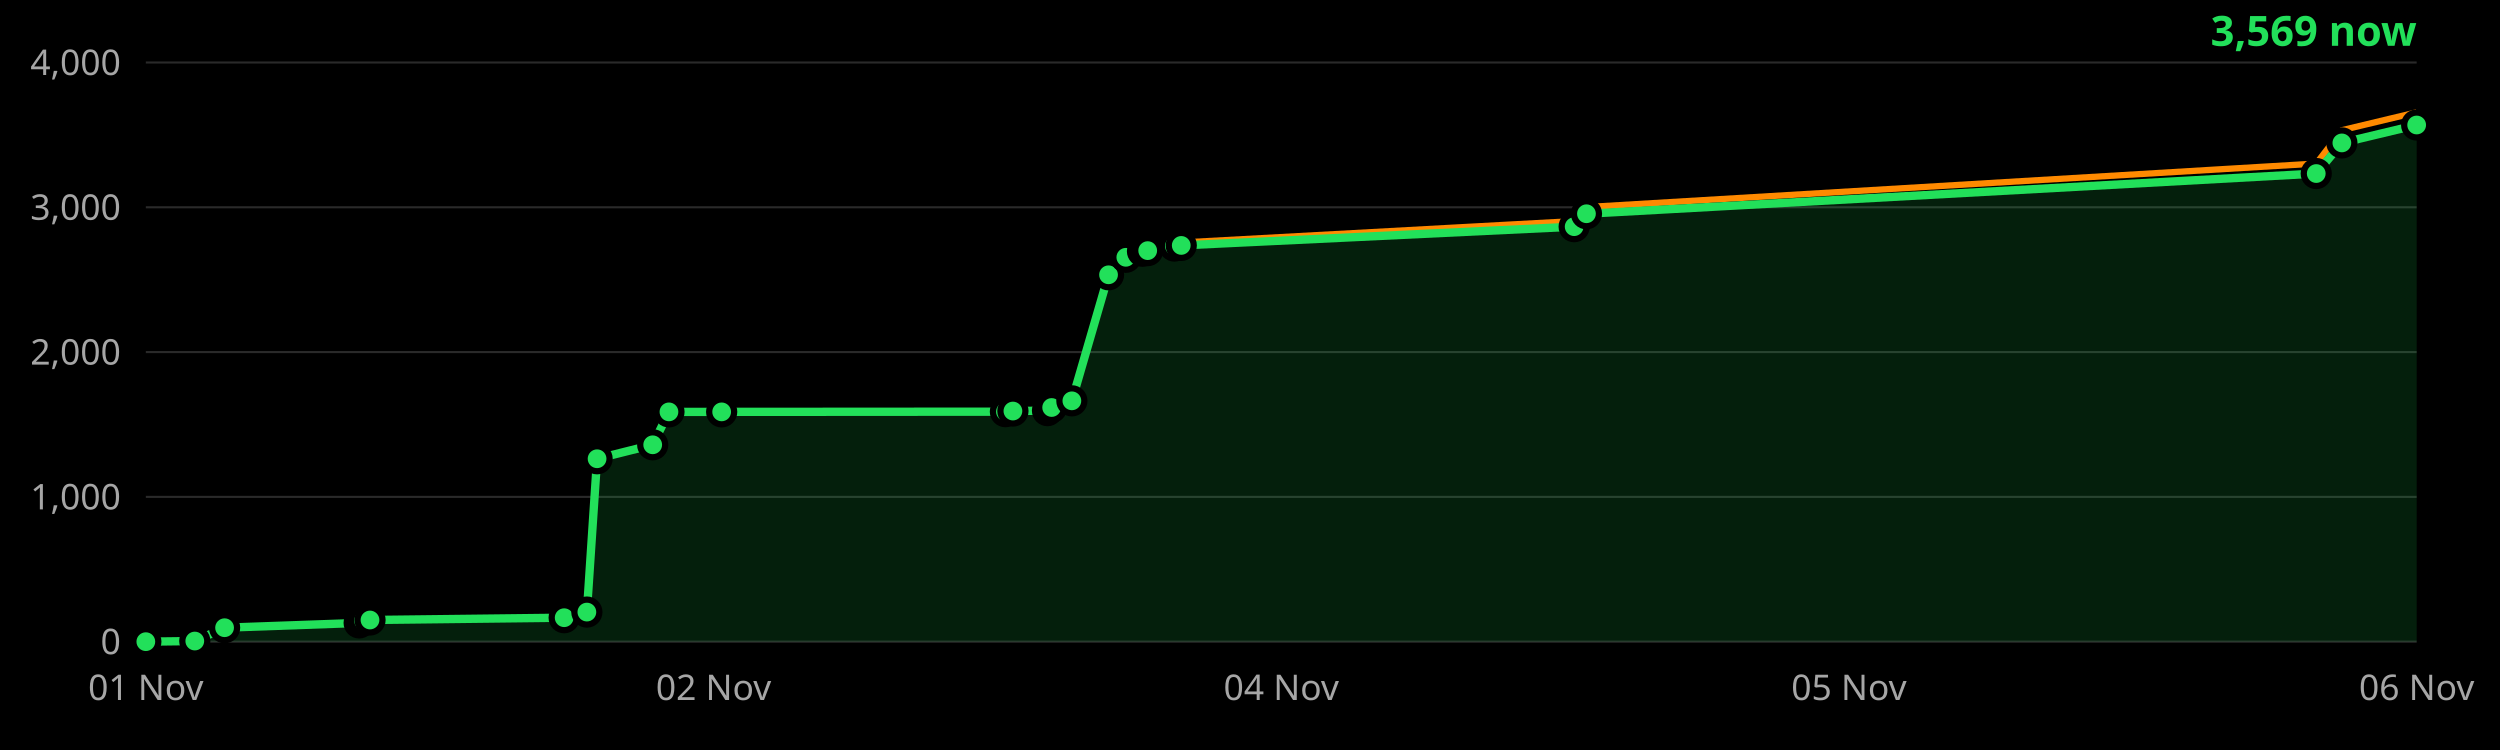
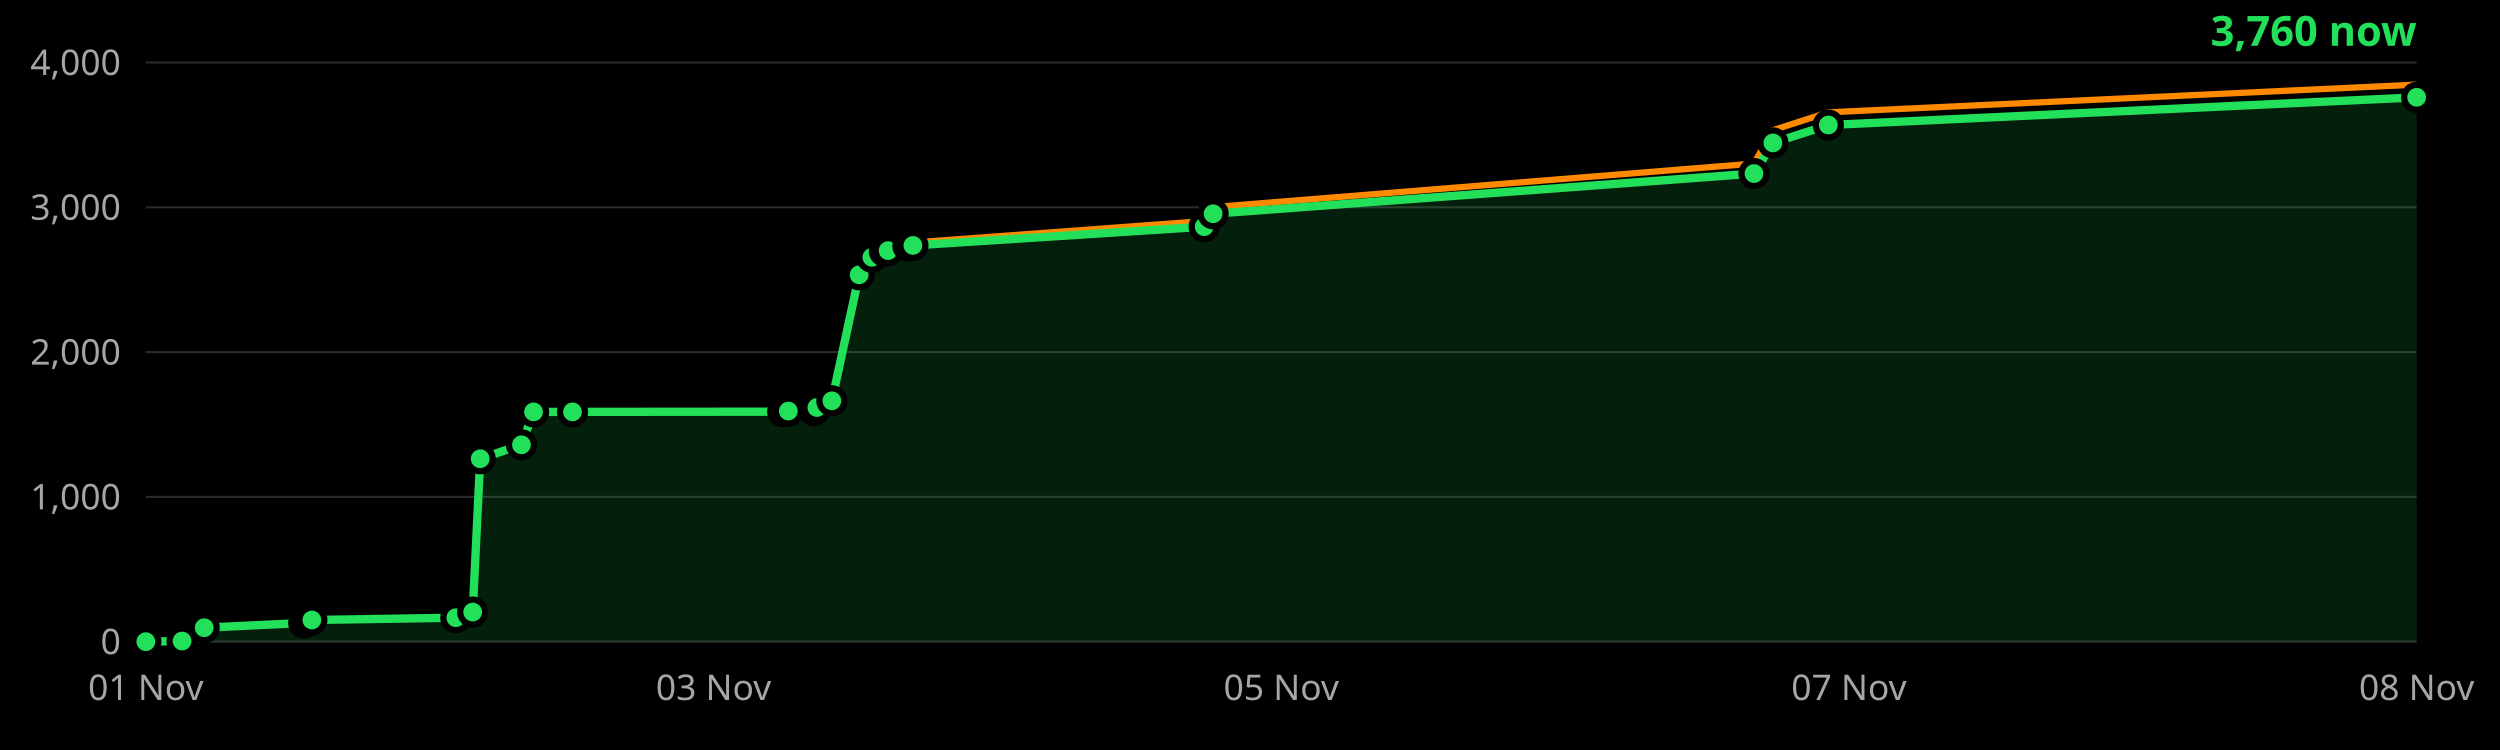
- <svg xmlns="http://www.w3.org/2000/svg" viewBox="0 0 1200 360" role="img" aria-label="Functions matched over time, now 3569">
+ <svg xmlns="http://www.w3.org/2000/svg" viewBox="0 0 1200 360" role="img" aria-label="Functions matched over time, now 3760">
  <style>text{font-family:Segoe UI,system-ui,sans-serif}.h-t,.h-g{opacity:0;pointer-events:none}.h-p:hover .h-t,.h-p:hover .h-g,.h-p:focus .h-t,.h-p:focus .h-g{opacity:1}.h-p:hover .h-d,.h-p:focus .h-d{r:8}.h-p{outline:none}</style>
  <rect width="1200" height="360" fill="#000" />
  <line x1="70" x2="1160" y1="308.0" y2="308.0" stroke="#2a2a2a" stroke-width="1" />
  <text x="58" y="314.0" fill="#a6a6a6" font-size="17" text-anchor="end">0</text>
  <line x1="70" x2="1160" y1="238.5" y2="238.5" stroke="#2a2a2a" stroke-width="1" />
  <text x="58" y="244.5" fill="#a6a6a6" font-size="17" text-anchor="end">1,000</text>
  <line x1="70" x2="1160" y1="169.0" y2="169.0" stroke="#2a2a2a" stroke-width="1" />
  <text x="58" y="175.0" fill="#a6a6a6" font-size="17" text-anchor="end">2,000</text>
  <line x1="70" x2="1160" y1="99.5" y2="99.5" stroke="#2a2a2a" stroke-width="1" />
  <text x="58" y="105.5" fill="#a6a6a6" font-size="17" text-anchor="end">3,000</text>
  <line x1="70" x2="1160" y1="30.0" y2="30.0" stroke="#2a2a2a" stroke-width="1" />
  <text x="58" y="36.0" fill="#a6a6a6" font-size="17" text-anchor="end">4,000</text>
  <text x="70.0" y="336" fill="#a6a6a6" font-size="17" text-anchor="middle">01 Nov</text>
-   <text x="342.5" y="336" fill="#a6a6a6" font-size="17" text-anchor="middle">02 Nov</text>
-   <text x="615.0" y="336" fill="#a6a6a6" font-size="17" text-anchor="middle">04 Nov</text>
-   <text x="887.5" y="336" fill="#a6a6a6" font-size="17" text-anchor="middle">05 Nov</text>
-   <text x="1160.0" y="336" fill="#a6a6a6" font-size="17" text-anchor="middle">06 Nov</text>
-   <polyline points="70.0,308.0 93.5,307.7 107.8,301.3 172.4,299.0 174.5,297.9 177.6,297.6 270.8,296.5 281.7,293.8 286.6,220.2 313.3,213.5 321.1,197.7 346.4,197.5 482.6,197.4 486.2,197.0 502.8,196.7 504.8,195.2 514.5,191.9 532.1,131.4 540.4,122.6 548.4,119.7 550.9,119.4 563.7,116.6 567.0,116.4 755.6,106.1 761.5,99.4 1111.8,78.5 1124.1,62.5 1160.0,53.9" fill="none" stroke="#ff8a00" stroke-width="3" stroke-linejoin="round" />
-   <polygon points="70.0,308.0 93.5,307.7 107.8,301.3 172.4,299.0 174.5,297.9 177.6,297.6 270.8,296.5 281.7,293.8 286.6,220.2 313.3,213.5 321.1,197.7 346.4,197.7 482.6,197.6 486.2,197.3 502.8,197.1 504.8,195.6 514.5,192.4 532.1,131.9 540.4,123.5 548.4,120.6 550.9,120.3 563.7,118.1 567.0,117.8 755.6,108.8 761.5,102.6 1111.8,83.3 1124.1,68.6 1160.0,60.0 1160.0,308.0 70.0,308.0" fill="#22e05a" fill-opacity=".14" />
-   <polyline points="70.0,308.0 93.5,307.7 107.8,301.3 172.4,299.0 174.5,297.9 177.6,297.6 270.8,296.5 281.7,293.8 286.6,220.2 313.3,213.5 321.1,197.7 346.4,197.7 482.6,197.6 486.2,197.3 502.8,197.1 504.8,195.6 514.5,192.4 532.1,131.9 540.4,123.5 548.4,120.6 550.9,120.3 563.7,118.1 567.0,117.8 755.6,108.8 761.5,102.6 1111.8,83.3 1124.1,68.6 1160.0,60.0" fill="none" stroke="#22e05a" stroke-width="4" stroke-linejoin="round" />
-   <g class="h-p" tabindex="0">
-     <rect x="70.0" y="30" width="11.7" height="278" fill="transparent" />
+   <text x="342.5" y="336" fill="#a6a6a6" font-size="17" text-anchor="middle">03 Nov</text>
+   <text x="615.0" y="336" fill="#a6a6a6" font-size="17" text-anchor="middle">05 Nov</text>
+   <text x="887.5" y="336" fill="#a6a6a6" font-size="17" text-anchor="middle">07 Nov</text>
+   <text x="1160.0" y="336" fill="#a6a6a6" font-size="17" text-anchor="middle">08 Nov</text>
+   <polyline points="70.0,308.0 87.4,307.7 98.0,301.3 145.8,299.0 147.4,297.9 149.7,297.6 218.8,296.5 226.9,293.8 230.5,220.2 250.3,213.5 256.1,197.7 274.8,197.5 375.7,197.4 378.4,197.0 390.7,196.7 392.1,195.2 399.3,191.9 412.4,131.4 418.5,122.6 424.5,119.7 426.3,119.4 435.8,116.6 438.2,116.4 578.0,106.1 582.3,99.4 841.9,78.5 851.0,62.5 877.6,53.9 1160.0,40.6" fill="none" stroke="#ff8a00" stroke-width="3" stroke-linejoin="round" />
+   <polygon points="70.0,308.0 87.4,307.7 98.0,301.3 145.8,299.0 147.4,297.9 149.7,297.6 218.8,296.5 226.9,293.8 230.5,220.2 250.3,213.5 256.1,197.7 274.8,197.7 375.7,197.6 378.4,197.3 390.7,197.1 392.1,195.6 399.3,192.4 412.4,131.9 418.5,123.5 424.5,120.6 426.3,120.3 435.8,118.1 438.2,117.8 578.0,108.8 582.3,102.6 841.9,83.3 851.0,68.6 877.6,60.0 1160.0,46.7 1160.0,308.0 70.0,308.0" fill="#22e05a" fill-opacity=".14" />
+   <polyline points="70.0,308.0 87.4,307.7 98.0,301.3 145.8,299.0 147.4,297.9 149.7,297.6 218.8,296.5 226.9,293.8 230.5,220.2 250.3,213.5 256.1,197.7 274.8,197.7 375.7,197.6 378.4,197.3 390.7,197.1 392.1,195.6 399.3,192.4 412.4,131.9 418.5,123.5 424.5,120.6 426.3,120.3 435.8,118.1 438.2,117.8 578.0,108.8 582.3,102.6 841.9,83.3 851.0,68.6 877.6,60.0 1160.0,46.7" fill="none" stroke="#22e05a" stroke-width="4" stroke-linejoin="round" />
+   <g class="h-p" tabindex="0">
+     <rect x="70.0" y="30" width="8.7" height="278" fill="transparent" />
    <line class="h-g" x1="70.0" x2="70.0" y1="30" y2="308" stroke="#fff" stroke-opacity=".35" stroke-width="2" />
    <circle class="h-d" cx="70.0" cy="308.0" r="6" fill="#22e05a" stroke="#000" stroke-width="3" />
    <g class="h-t">
      <rect x="92.0" y="222.0" width="250" height="92" fill="#ff1f00" />
      <rect x="86.0" y="216.0" width="250" height="92" fill="#fff" />
      <text x="100.0" y="242.0" fill="#000" font-size="16" font-weight="700">01 Nov 2026, 12:20</text>
      <text x="100.0" y="268.0" fill="#000" font-size="20" font-weight="900">0 matched</text>
      <text x="100.0" y="292.0" fill="#333" font-size="16">0.00% of code</text>
    </g>
  </g>
  <g class="h-p" tabindex="0">
-     <rect x="81.7" y="30" width="18.9" height="278" fill="transparent" />
-     <line class="h-g" x1="93.5" x2="93.5" y1="30" y2="308" stroke="#fff" stroke-opacity=".35" stroke-width="2" />
-     <circle class="h-d" cx="93.5" cy="307.7" r="6" fill="#22e05a" stroke="#000" stroke-width="3" />
-     <g class="h-t">
-       <rect x="115.5" y="222.0" width="250" height="92" fill="#ff1f00" />
-       <rect x="109.5" y="216.0" width="250" height="92" fill="#fff" />
-       <text x="123.5" y="242.0" fill="#000" font-size="16" font-weight="700">01 Nov 2026, 15:10</text>
-       <text x="123.5" y="268.0" fill="#000" font-size="20" font-weight="900">4 matched</text>
-       <text x="123.5" y="292.0" fill="#333" font-size="16">0.01% of code</text>
-     </g>
-   </g>
-   <g class="h-p" tabindex="0">
-     <rect x="100.7" y="30" width="39.4" height="278" fill="transparent" />
-     <line class="h-g" x1="107.8" x2="107.8" y1="30" y2="308" stroke="#fff" stroke-opacity=".35" stroke-width="2" />
-     <circle class="h-d" cx="107.8" cy="301.3" r="6" fill="#22e05a" stroke="#000" stroke-width="3" />
-     <g class="h-t">
-       <rect x="129.8" y="222.0" width="250" height="92" fill="#ff1f00" />
-       <rect x="123.8" y="216.0" width="250" height="92" fill="#fff" />
-       <text x="137.8" y="242.0" fill="#000" font-size="16" font-weight="700">01 Nov 2026, 16:53</text>
-       <text x="137.8" y="268.0" fill="#000" font-size="20" font-weight="900">96 matched</text>
-       <text x="137.8" y="292.0" fill="#333" font-size="16">0.07% of code</text>
-     </g>
-   </g>
-   <g class="h-p" tabindex="0">
-     <rect x="140.1" y="30" width="33.3" height="278" fill="transparent" />
-     <line class="h-g" x1="172.4" x2="172.4" y1="30" y2="308" stroke="#fff" stroke-opacity=".35" stroke-width="2" />
-     <circle class="h-d" cx="172.4" cy="299.0" r="6" fill="#22e05a" stroke="#000" stroke-width="3" />
-     <g class="h-t">
-       <rect x="194.4" y="222.0" width="250" height="92" fill="#ff1f00" />
-       <rect x="188.4" y="216.0" width="250" height="92" fill="#fff" />
-       <text x="202.4" y="242.0" fill="#000" font-size="16" font-weight="700">01 Nov 2026, 23:39</text>
-       <text x="202.4" y="268.0" fill="#000" font-size="20" font-weight="900">130 matched</text>
-       <text x="202.4" y="292.0" fill="#333" font-size="16">0.08% of code</text>
-     </g>
-   </g>
-   <g class="h-p" tabindex="0">
-     <rect x="173.4" y="30" width="2.6" height="278" fill="transparent" />
-     <line class="h-g" x1="174.5" x2="174.5" y1="30" y2="308" stroke="#fff" stroke-opacity=".35" stroke-width="2" />
-     <circle class="h-d" cx="174.5" cy="297.9" r="6" fill="#22e05a" stroke="#000" stroke-width="3" />
-     <g class="h-t">
-       <rect x="196.5" y="222.0" width="250" height="92" fill="#ff1f00" />
-       <rect x="190.5" y="216.0" width="250" height="92" fill="#fff" />
-       <text x="204.5" y="242.0" fill="#000" font-size="16" font-weight="700">01 Nov 2026, 23:54</text>
-       <text x="204.5" y="268.0" fill="#000" font-size="20" font-weight="900">146 matched</text>
-       <text x="204.5" y="292.0" fill="#333" font-size="16">0.14% of code</text>
-     </g>
-   </g>
-   <g class="h-p" tabindex="0">
-     <rect x="176.1" y="30" width="48.1" height="278" fill="transparent" />
-     <line class="h-g" x1="177.6" x2="177.6" y1="30" y2="308" stroke="#fff" stroke-opacity=".35" stroke-width="2" />
-     <circle class="h-d" cx="177.6" cy="297.6" r="6" fill="#22e05a" stroke="#000" stroke-width="3" />
-     <g class="h-t">
-       <rect x="199.6" y="222.0" width="250" height="92" fill="#ff1f00" />
-       <rect x="193.6" y="216.0" width="250" height="92" fill="#fff" />
-       <text x="207.6" y="242.0" fill="#000" font-size="16" font-weight="700">02 Nov 2026, 00:16</text>
-       <text x="207.6" y="268.0" fill="#000" font-size="20" font-weight="900">149 matched</text>
-       <text x="207.6" y="292.0" fill="#333" font-size="16">0.21% of code</text>
-     </g>
-   </g>
-   <g class="h-p" tabindex="0">
-     <rect x="224.2" y="30" width="52.1" height="278" fill="transparent" />
-     <line class="h-g" x1="270.8" x2="270.8" y1="30" y2="308" stroke="#fff" stroke-opacity=".35" stroke-width="2" />
-     <circle class="h-d" cx="270.8" cy="296.5" r="6" fill="#22e05a" stroke="#000" stroke-width="3" />
-     <g class="h-t">
-       <rect x="292.8" y="222.0" width="250" height="92" fill="#ff1f00" />
-       <rect x="286.8" y="216.0" width="250" height="92" fill="#fff" />
-       <text x="300.8" y="242.0" fill="#000" font-size="16" font-weight="700">02 Nov 2026, 11:29</text>
-       <text x="300.8" y="268.0" fill="#000" font-size="20" font-weight="900">165 matched</text>
-       <text x="300.8" y="292.0" fill="#333" font-size="16">0.28% of code</text>
-     </g>
-   </g>
-   <g class="h-p" tabindex="0">
-     <rect x="276.3" y="30" width="7.9" height="278" fill="transparent" />
-     <line class="h-g" x1="281.7" x2="281.7" y1="30" y2="308" stroke="#fff" stroke-opacity=".35" stroke-width="2" />
-     <circle class="h-d" cx="281.7" cy="293.8" r="6" fill="#22e05a" stroke="#000" stroke-width="3" />
-     <g class="h-t">
-       <rect x="303.7" y="222.0" width="250" height="92" fill="#ff1f00" />
-       <rect x="297.7" y="216.0" width="250" height="92" fill="#fff" />
-       <text x="311.7" y="242.0" fill="#000" font-size="16" font-weight="700">02 Nov 2026, 12:48</text>
-       <text x="311.7" y="268.0" fill="#000" font-size="20" font-weight="900">205 matched</text>
-       <text x="311.7" y="292.0" fill="#333" font-size="16">0.47% of code</text>
-     </g>
-   </g>
-   <g class="h-p" tabindex="0">
-     <rect x="284.2" y="30" width="15.8" height="278" fill="transparent" />
-     <line class="h-g" x1="286.6" x2="286.6" y1="30" y2="308" stroke="#fff" stroke-opacity=".35" stroke-width="2" />
-     <circle class="h-d" cx="286.6" cy="220.2" r="6" fill="#22e05a" stroke="#000" stroke-width="3" />
-     <g class="h-t">
-       <rect x="308.6" y="180.2" width="250" height="92" fill="#ff1f00" />
-       <rect x="302.6" y="174.2" width="250" height="92" fill="#fff" />
-       <text x="316.6" y="200.2" fill="#000" font-size="16" font-weight="700">02 Nov 2026, 13:23</text>
-       <text x="316.6" y="226.2" fill="#000" font-size="20" font-weight="900">1,263 matched</text>
-       <text x="316.6" y="250.2" fill="#333" font-size="16">17.13% of code</text>
-     </g>
-   </g>
-   <g class="h-p" tabindex="0">
-     <rect x="300.0" y="30" width="17.3" height="278" fill="transparent" />
-     <line class="h-g" x1="313.3" x2="313.3" y1="30" y2="308" stroke="#fff" stroke-opacity=".35" stroke-width="2" />
-     <circle class="h-d" cx="313.3" cy="213.5" r="6" fill="#22e05a" stroke="#000" stroke-width="3" />
-     <g class="h-t">
-       <rect x="335.3" y="173.5" width="250" height="92" fill="#ff1f00" />
-       <rect x="329.3" y="167.5" width="250" height="92" fill="#fff" />
-       <text x="343.3" y="193.5" fill="#000" font-size="16" font-weight="700">02 Nov 2026, 16:36</text>
-       <text x="343.3" y="219.5" fill="#000" font-size="20" font-weight="900">1,360 matched</text>
-       <text x="343.3" y="243.5" fill="#333" font-size="16">19.02% of code</text>
-     </g>
-   </g>
-   <g class="h-p" tabindex="0">
-     <rect x="317.2" y="30" width="16.5" height="278" fill="transparent" />
-     <line class="h-g" x1="321.1" x2="321.1" y1="30" y2="308" stroke="#fff" stroke-opacity=".35" stroke-width="2" />
-     <circle class="h-d" cx="321.1" cy="197.7" r="6" fill="#22e05a" stroke="#000" stroke-width="3" />
-     <g class="h-t">
-       <rect x="343.1" y="157.7" width="250" height="92" fill="#ff1f00" />
-       <rect x="337.1" y="151.7" width="250" height="92" fill="#fff" />
-       <text x="351.1" y="177.7" fill="#000" font-size="16" font-weight="700">02 Nov 2026, 17:32</text>
-       <text x="351.1" y="203.7" fill="#000" font-size="20" font-weight="900">1,587 matched</text>
-       <text x="351.1" y="227.7" fill="#333" font-size="16">22.58% of code</text>
-     </g>
-   </g>
-   <g class="h-p" tabindex="0">
-     <rect x="333.8" y="30" width="80.8" height="278" fill="transparent" />
-     <line class="h-g" x1="346.4" x2="346.4" y1="30" y2="308" stroke="#fff" stroke-opacity=".35" stroke-width="2" />
-     <circle class="h-d" cx="346.4" cy="197.7" r="6" fill="#22e05a" stroke="#000" stroke-width="3" />
-     <g class="h-t">
-       <rect x="368.4" y="157.7" width="250" height="92" fill="#ff1f00" />
-       <rect x="362.4" y="151.7" width="250" height="92" fill="#fff" />
-       <text x="376.4" y="177.7" fill="#000" font-size="16" font-weight="700">02 Nov 2026, 20:34</text>
-       <text x="376.4" y="203.7" fill="#000" font-size="20" font-weight="900">1,587 matched</text>
-       <text x="376.4" y="227.7" fill="#333" font-size="16">22.58% of code, 3 non matching</text>
-     </g>
-   </g>
-   <g class="h-p" tabindex="0">
-     <rect x="414.5" y="30" width="69.9" height="278" fill="transparent" />
-     <line class="h-g" x1="482.6" x2="482.6" y1="30" y2="308" stroke="#fff" stroke-opacity=".35" stroke-width="2" />
-     <circle class="h-d" cx="482.6" cy="197.6" r="6" fill="#22e05a" stroke="#000" stroke-width="3" />
-     <g class="h-t">
-       <rect x="504.6" y="157.6" width="250" height="92" fill="#ff1f00" />
-       <rect x="498.6" y="151.6" width="250" height="92" fill="#fff" />
-       <text x="512.6" y="177.6" fill="#000" font-size="16" font-weight="700">03 Nov 2026, 12:56</text>
-       <text x="512.6" y="203.6" fill="#000" font-size="20" font-weight="900">1,589 matched</text>
-       <text x="512.6" y="227.6" fill="#333" font-size="16">22.58% of code, 3 non matching</text>
-     </g>
-   </g>
-   <g class="h-p" tabindex="0">
-     <rect x="484.4" y="30" width="10.1" height="278" fill="transparent" />
-     <line class="h-g" x1="486.2" x2="486.2" y1="30" y2="308" stroke="#fff" stroke-opacity=".35" stroke-width="2" />
-     <circle class="h-d" cx="486.2" cy="197.3" r="6" fill="#22e05a" stroke="#000" stroke-width="3" />
-     <g class="h-t">
-       <rect x="508.2" y="157.3" width="250" height="92" fill="#ff1f00" />
-       <rect x="502.2" y="151.3" width="250" height="92" fill="#fff" />
-       <text x="516.2" y="177.3" fill="#000" font-size="16" font-weight="700">03 Nov 2026, 13:23</text>
-       <text x="516.2" y="203.3" fill="#000" font-size="20" font-weight="900">1,593 matched</text>
-       <text x="516.2" y="227.3" fill="#333" font-size="16">22.61% of code, 4 non matching</text>
-     </g>
-   </g>
-   <g class="h-p" tabindex="0">
-     <rect x="494.5" y="30" width="9.3" height="278" fill="transparent" />
-     <line class="h-g" x1="502.8" x2="502.8" y1="30" y2="308" stroke="#fff" stroke-opacity=".35" stroke-width="2" />
-     <circle class="h-d" cx="502.8" cy="197.1" r="6" fill="#22e05a" stroke="#000" stroke-width="3" />
-     <g class="h-t">
-       <rect x="524.8" y="157.1" width="250" height="92" fill="#ff1f00" />
-       <rect x="518.8" y="151.1" width="250" height="92" fill="#fff" />
-       <text x="532.8" y="177.1" fill="#000" font-size="16" font-weight="700">03 Nov 2026, 15:22</text>
-       <text x="532.8" y="203.1" fill="#000" font-size="20" font-weight="900">1,596 matched</text>
-       <text x="532.8" y="227.1" fill="#333" font-size="16">22.67% of code, 6 non matching</text>
-     </g>
-   </g>
-   <g class="h-p" tabindex="0">
-     <rect x="503.8" y="30" width="5.8" height="278" fill="transparent" />
-     <line class="h-g" x1="504.8" x2="504.8" y1="30" y2="308" stroke="#fff" stroke-opacity=".35" stroke-width="2" />
-     <circle class="h-d" cx="504.8" cy="195.6" r="6" fill="#22e05a" stroke="#000" stroke-width="3" />
-     <g class="h-t">
-       <rect x="526.8" y="155.6" width="250" height="92" fill="#ff1f00" />
-       <rect x="520.8" y="149.6" width="250" height="92" fill="#fff" />
-       <text x="534.8" y="175.6" fill="#000" font-size="16" font-weight="700">03 Nov 2026, 15:36</text>
-       <text x="534.8" y="201.6" fill="#000" font-size="20" font-weight="900">1,617 matched</text>
-       <text x="534.8" y="225.6" fill="#333" font-size="16">22.74% of code, 6 non matching</text>
-     </g>
-   </g>
-   <g class="h-p" tabindex="0">
-     <rect x="509.6" y="30" width="13.7" height="278" fill="transparent" />
-     <line class="h-g" x1="514.5" x2="514.5" y1="30" y2="308" stroke="#fff" stroke-opacity=".35" stroke-width="2" />
-     <circle class="h-d" cx="514.5" cy="192.4" r="6" fill="#22e05a" stroke="#000" stroke-width="3" />
-     <g class="h-t">
-       <rect x="536.5" y="152.4" width="250" height="92" fill="#ff1f00" />
-       <rect x="530.5" y="146.4" width="250" height="92" fill="#fff" />
-       <text x="544.5" y="172.4" fill="#000" font-size="16" font-weight="700">03 Nov 2026, 16:46</text>
-       <text x="544.5" y="198.4" fill="#000" font-size="20" font-weight="900">1,663 matched</text>
-       <text x="544.5" y="222.4" fill="#333" font-size="16">22.85% of code, 7 non matching</text>
-     </g>
-   </g>
-   <g class="h-p" tabindex="0">
-     <rect x="523.3" y="30" width="13.0" height="278" fill="transparent" />
-     <line class="h-g" x1="532.1" x2="532.1" y1="30" y2="308" stroke="#fff" stroke-opacity=".35" stroke-width="2" />
-     <circle class="h-d" cx="532.1" cy="131.9" r="6" fill="#22e05a" stroke="#000" stroke-width="3" />
-     <g class="h-t">
-       <rect x="554.1" y="91.9" width="250" height="92" fill="#ff1f00" />
-       <rect x="548.1" y="85.9" width="250" height="92" fill="#fff" />
-       <text x="562.1" y="111.9" fill="#000" font-size="16" font-weight="700">03 Nov 2026, 18:53</text>
-       <text x="562.1" y="137.9" fill="#000" font-size="20" font-weight="900">2,534 matched</text>
-       <text x="562.1" y="161.9" fill="#333" font-size="16">24.87% of code, 7 non matching</text>
-     </g>
-   </g>
-   <g class="h-p" tabindex="0">
-     <rect x="536.2" y="30" width="8.2" height="278" fill="transparent" />
-     <line class="h-g" x1="540.4" x2="540.4" y1="30" y2="308" stroke="#fff" stroke-opacity=".35" stroke-width="2" />
-     <circle class="h-d" cx="540.4" cy="123.5" r="6" fill="#22e05a" stroke="#000" stroke-width="3" />
-     <g class="h-t">
-       <rect x="562.4" y="83.5" width="250" height="92" fill="#ff1f00" />
-       <rect x="556.4" y="77.5" width="250" height="92" fill="#fff" />
-       <text x="570.4" y="103.5" fill="#000" font-size="16" font-weight="700">03 Nov 2026, 19:53</text>
-       <text x="570.4" y="129.5" fill="#000" font-size="20" font-weight="900">2,654 matched</text>
-       <text x="570.4" y="153.5" fill="#333" font-size="16">25.24% of code, 14 non matching</text>
-     </g>
-   </g>
-   <g class="h-p" tabindex="0">
-     <rect x="544.4" y="30" width="5.3" height="278" fill="transparent" />
-     <line class="h-g" x1="548.4" x2="548.4" y1="30" y2="308" stroke="#fff" stroke-opacity=".35" stroke-width="2" />
-     <circle class="h-d" cx="548.4" cy="120.6" r="6" fill="#22e05a" stroke="#000" stroke-width="3" />
-     <g class="h-t">
-       <rect x="570.4" y="80.6" width="250" height="92" fill="#ff1f00" />
-       <rect x="564.4" y="74.6" width="250" height="92" fill="#fff" />
-       <text x="578.4" y="100.6" fill="#000" font-size="16" font-weight="700">03 Nov 2026, 20:51</text>
-       <text x="578.4" y="126.6" fill="#000" font-size="20" font-weight="900">2,696 matched</text>
-       <text x="578.4" y="150.6" fill="#333" font-size="16">25.27% of code, 14 non matching</text>
-     </g>
-   </g>
-   <g class="h-p" tabindex="0">
-     <rect x="549.7" y="30" width="7.6" height="278" fill="transparent" />
-     <line class="h-g" x1="550.9" x2="550.9" y1="30" y2="308" stroke="#fff" stroke-opacity=".35" stroke-width="2" />
-     <circle class="h-d" cx="550.9" cy="120.3" r="6" fill="#22e05a" stroke="#000" stroke-width="3" />
-     <g class="h-t">
-       <rect x="572.9" y="80.3" width="250" height="92" fill="#ff1f00" />
-       <rect x="566.9" y="74.3" width="250" height="92" fill="#fff" />
-       <text x="580.9" y="100.3" fill="#000" font-size="16" font-weight="700">03 Nov 2026, 21:09</text>
-       <text x="580.9" y="126.3" fill="#000" font-size="20" font-weight="900">2,700 matched</text>
-       <text x="580.9" y="150.3" fill="#333" font-size="16">25.27% of code, 14 non matching</text>
-     </g>
-   </g>
-   <g class="h-p" tabindex="0">
-     <rect x="557.3" y="30" width="8.0" height="278" fill="transparent" />
-     <line class="h-g" x1="563.7" x2="563.7" y1="30" y2="308" stroke="#fff" stroke-opacity=".35" stroke-width="2" />
-     <circle class="h-d" cx="563.7" cy="118.1" r="6" fill="#22e05a" stroke="#000" stroke-width="3" />
-     <g class="h-t">
-       <rect x="585.7" y="78.1" width="250" height="92" fill="#ff1f00" />
-       <rect x="579.7" y="72.1" width="250" height="92" fill="#fff" />
-       <text x="593.7" y="98.1" fill="#000" font-size="16" font-weight="700">03 Nov 2026, 22:41</text>
-       <text x="593.7" y="124.1" fill="#000" font-size="20" font-weight="900">2,733 matched</text>
-       <text x="593.7" y="148.1" fill="#333" font-size="16">25.51% of code, 21 non matching</text>
-     </g>
-   </g>
-   <g class="h-p" tabindex="0">
-     <rect x="565.3" y="30" width="96.0" height="278" fill="transparent" />
-     <line class="h-g" x1="567.0" x2="567.0" y1="30" y2="308" stroke="#fff" stroke-opacity=".35" stroke-width="2" />
-     <circle class="h-d" cx="567.0" cy="117.8" r="6" fill="#22e05a" stroke="#000" stroke-width="3" />
-     <g class="h-t">
-       <rect x="589.0" y="77.8" width="250" height="92" fill="#ff1f00" />
-       <rect x="583.0" y="71.8" width="250" height="92" fill="#fff" />
-       <text x="597.0" y="97.8" fill="#000" font-size="16" font-weight="700">03 Nov 2026, 23:05</text>
-       <text x="597.0" y="123.8" fill="#000" font-size="20" font-weight="900">2,736 matched</text>
-       <text x="597.0" y="147.8" fill="#333" font-size="16">25.52% of code, 21 non matching</text>
-     </g>
-   </g>
-   <g class="h-p" tabindex="0">
-     <rect x="661.3" y="30" width="97.3" height="278" fill="transparent" />
-     <line class="h-g" x1="755.6" x2="755.6" y1="30" y2="308" stroke="#fff" stroke-opacity=".35" stroke-width="2" />
-     <circle class="h-d" cx="755.6" cy="108.8" r="6" fill="#22e05a" stroke="#000" stroke-width="3" />
-     <g class="h-t">
-       <rect x="495.6" y="68.8" width="250" height="92" fill="#ff1f00" />
-       <rect x="489.6" y="62.8" width="250" height="92" fill="#fff" />
-       <text x="503.6" y="88.8" fill="#000" font-size="16" font-weight="700">04 Nov 2026, 21:46</text>
-       <text x="503.6" y="114.8" fill="#000" font-size="20" font-weight="900">2,866 matched</text>
-       <text x="503.6" y="138.8" fill="#333" font-size="16">25.70% of code, 39 non matching</text>
-     </g>
-   </g>
-   <g class="h-p" tabindex="0">
-     <rect x="758.6" y="30" width="178.1" height="278" fill="transparent" />
-     <line class="h-g" x1="761.5" x2="761.5" y1="30" y2="308" stroke="#fff" stroke-opacity=".35" stroke-width="2" />
-     <circle class="h-d" cx="761.5" cy="102.6" r="6" fill="#22e05a" stroke="#000" stroke-width="3" />
-     <g class="h-t">
-       <rect x="501.5" y="62.6" width="250" height="92" fill="#ff1f00" />
-       <rect x="495.5" y="56.6" width="250" height="92" fill="#fff" />
-       <text x="509.5" y="82.6" fill="#000" font-size="16" font-weight="700">04 Nov 2026, 22:28</text>
-       <text x="509.5" y="108.6" fill="#000" font-size="20" font-weight="900">2,956 matched</text>
-       <text x="509.5" y="132.6" fill="#333" font-size="16">26.06% of code, 46 non matching</text>
-     </g>
-   </g>
-   <g class="h-p" tabindex="0">
-     <rect x="936.7" y="30" width="181.3" height="278" fill="transparent" />
-     <line class="h-g" x1="1111.8" x2="1111.8" y1="30" y2="308" stroke="#fff" stroke-opacity=".35" stroke-width="2" />
-     <circle class="h-d" cx="1111.8" cy="83.3" r="6" fill="#22e05a" stroke="#000" stroke-width="3" />
-     <g class="h-t">
-       <rect x="851.8" y="43.3" width="250" height="92" fill="#ff1f00" />
-       <rect x="845.8" y="37.3" width="250" height="92" fill="#fff" />
-       <text x="859.8" y="63.3" fill="#000" font-size="16" font-weight="700">06 Nov 2026, 16:35</text>
-       <text x="859.8" y="89.3" fill="#000" font-size="20" font-weight="900">3,233 matched</text>
-       <text x="859.8" y="113.3" fill="#333" font-size="16">26.65% of code, 69 non matching</text>
-     </g>
-   </g>
-   <g class="h-p" tabindex="0">
-     <rect x="1117.9" y="30" width="24.1" height="278" fill="transparent" />
-     <line class="h-g" x1="1124.1" x2="1124.1" y1="30" y2="308" stroke="#fff" stroke-opacity=".35" stroke-width="2" />
-     <circle class="h-d" cx="1124.1" cy="68.6" r="6" fill="#22e05a" stroke="#000" stroke-width="3" />
-     <g class="h-t">
-       <rect x="864.1" y="36.0" width="250" height="92" fill="#ff1f00" />
-       <rect x="858.1" y="30.0" width="250" height="92" fill="#fff" />
-       <text x="872.1" y="56.0" fill="#000" font-size="16" font-weight="700">06 Nov 2026, 18:03</text>
-       <text x="872.1" y="82.0" fill="#000" font-size="20" font-weight="900">3,445 matched</text>
-       <text x="872.1" y="106.0" fill="#333" font-size="16">27.83% of code, 87 non matching</text>
-     </g>
-   </g>
-   <g class="h-p" tabindex="0">
-     <rect x="1142.0" y="30" width="18.0" height="278" fill="transparent" />
+     <rect x="78.7" y="30" width="14.0" height="278" fill="transparent" />
+     <line class="h-g" x1="87.4" x2="87.4" y1="30" y2="308" stroke="#fff" stroke-opacity=".35" stroke-width="2" />
+     <circle class="h-d" cx="87.4" cy="307.7" r="6" fill="#22e05a" stroke="#000" stroke-width="3" />
+     <g class="h-t">
+       <rect x="109.4" y="222.0" width="250" height="92" fill="#ff1f00" />
+       <rect x="103.4" y="216.0" width="250" height="92" fill="#fff" />
+       <text x="117.4" y="242.0" fill="#000" font-size="16" font-weight="700">01 Nov 2026, 15:10</text>
+       <text x="117.4" y="268.0" fill="#000" font-size="20" font-weight="900">4 matched</text>
+       <text x="117.4" y="292.0" fill="#333" font-size="16">0.01% of code</text>
+     </g>
+   </g>
+   <g class="h-p" tabindex="0">
+     <rect x="92.7" y="30" width="29.2" height="278" fill="transparent" />
+     <line class="h-g" x1="98.0" x2="98.0" y1="30" y2="308" stroke="#fff" stroke-opacity=".35" stroke-width="2" />
+     <circle class="h-d" cx="98.0" cy="301.3" r="6" fill="#22e05a" stroke="#000" stroke-width="3" />
+     <g class="h-t">
+       <rect x="120.0" y="222.0" width="250" height="92" fill="#ff1f00" />
+       <rect x="114.0" y="216.0" width="250" height="92" fill="#fff" />
+       <text x="128.0" y="242.0" fill="#000" font-size="16" font-weight="700">01 Nov 2026, 16:53</text>
+       <text x="128.0" y="268.0" fill="#000" font-size="20" font-weight="900">96 matched</text>
+       <text x="128.0" y="292.0" fill="#333" font-size="16">0.07% of code</text>
+     </g>
+   </g>
+   <g class="h-p" tabindex="0">
+     <rect x="121.9" y="30" width="24.7" height="278" fill="transparent" />
+     <line class="h-g" x1="145.8" x2="145.8" y1="30" y2="308" stroke="#fff" stroke-opacity=".35" stroke-width="2" />
+     <circle class="h-d" cx="145.8" cy="299.0" r="6" fill="#22e05a" stroke="#000" stroke-width="3" />
+     <g class="h-t">
+       <rect x="167.8" y="222.0" width="250" height="92" fill="#ff1f00" />
+       <rect x="161.8" y="216.0" width="250" height="92" fill="#fff" />
+       <text x="175.8" y="242.0" fill="#000" font-size="16" font-weight="700">01 Nov 2026, 23:39</text>
+       <text x="175.8" y="268.0" fill="#000" font-size="20" font-weight="900">130 matched</text>
+       <text x="175.8" y="292.0" fill="#333" font-size="16">0.08% of code</text>
+     </g>
+   </g>
+   <g class="h-p" tabindex="0">
+     <rect x="146.6" y="30" width="1.9" height="278" fill="transparent" />
+     <line class="h-g" x1="147.4" x2="147.4" y1="30" y2="308" stroke="#fff" stroke-opacity=".35" stroke-width="2" />
+     <circle class="h-d" cx="147.4" cy="297.9" r="6" fill="#22e05a" stroke="#000" stroke-width="3" />
+     <g class="h-t">
+       <rect x="169.4" y="222.0" width="250" height="92" fill="#ff1f00" />
+       <rect x="163.4" y="216.0" width="250" height="92" fill="#fff" />
+       <text x="177.4" y="242.0" fill="#000" font-size="16" font-weight="700">01 Nov 2026, 23:54</text>
+       <text x="177.4" y="268.0" fill="#000" font-size="20" font-weight="900">146 matched</text>
+       <text x="177.4" y="292.0" fill="#333" font-size="16">0.14% of code</text>
+     </g>
+   </g>
+   <g class="h-p" tabindex="0">
+     <rect x="148.6" y="30" width="35.7" height="278" fill="transparent" />
+     <line class="h-g" x1="149.7" x2="149.7" y1="30" y2="308" stroke="#fff" stroke-opacity=".35" stroke-width="2" />
+     <circle class="h-d" cx="149.7" cy="297.6" r="6" fill="#22e05a" stroke="#000" stroke-width="3" />
+     <g class="h-t">
+       <rect x="171.7" y="222.0" width="250" height="92" fill="#ff1f00" />
+       <rect x="165.7" y="216.0" width="250" height="92" fill="#fff" />
+       <text x="179.7" y="242.0" fill="#000" font-size="16" font-weight="700">02 Nov 2026, 00:16</text>
+       <text x="179.7" y="268.0" fill="#000" font-size="20" font-weight="900">149 matched</text>
+       <text x="179.7" y="292.0" fill="#333" font-size="16">0.21% of code</text>
+     </g>
+   </g>
+   <g class="h-p" tabindex="0">
+     <rect x="184.2" y="30" width="38.6" height="278" fill="transparent" />
+     <line class="h-g" x1="218.8" x2="218.8" y1="30" y2="308" stroke="#fff" stroke-opacity=".35" stroke-width="2" />
+     <circle class="h-d" cx="218.8" cy="296.5" r="6" fill="#22e05a" stroke="#000" stroke-width="3" />
+     <g class="h-t">
+       <rect x="240.8" y="222.0" width="250" height="92" fill="#ff1f00" />
+       <rect x="234.8" y="216.0" width="250" height="92" fill="#fff" />
+       <text x="248.8" y="242.0" fill="#000" font-size="16" font-weight="700">02 Nov 2026, 11:29</text>
+       <text x="248.8" y="268.0" fill="#000" font-size="20" font-weight="900">165 matched</text>
+       <text x="248.8" y="292.0" fill="#333" font-size="16">0.28% of code</text>
+     </g>
+   </g>
+   <g class="h-p" tabindex="0">
+     <rect x="222.8" y="30" width="5.9" height="278" fill="transparent" />
+     <line class="h-g" x1="226.9" x2="226.9" y1="30" y2="308" stroke="#fff" stroke-opacity=".35" stroke-width="2" />
+     <circle class="h-d" cx="226.9" cy="293.8" r="6" fill="#22e05a" stroke="#000" stroke-width="3" />
+     <g class="h-t">
+       <rect x="248.9" y="222.0" width="250" height="92" fill="#ff1f00" />
+       <rect x="242.9" y="216.0" width="250" height="92" fill="#fff" />
+       <text x="256.9" y="242.0" fill="#000" font-size="16" font-weight="700">02 Nov 2026, 12:48</text>
+       <text x="256.9" y="268.0" fill="#000" font-size="20" font-weight="900">205 matched</text>
+       <text x="256.9" y="292.0" fill="#333" font-size="16">0.47% of code</text>
+     </g>
+   </g>
+   <g class="h-p" tabindex="0">
+     <rect x="228.7" y="30" width="11.7" height="278" fill="transparent" />
+     <line class="h-g" x1="230.5" x2="230.5" y1="30" y2="308" stroke="#fff" stroke-opacity=".35" stroke-width="2" />
+     <circle class="h-d" cx="230.5" cy="220.2" r="6" fill="#22e05a" stroke="#000" stroke-width="3" />
+     <g class="h-t">
+       <rect x="252.5" y="180.2" width="250" height="92" fill="#ff1f00" />
+       <rect x="246.5" y="174.2" width="250" height="92" fill="#fff" />
+       <text x="260.5" y="200.2" fill="#000" font-size="16" font-weight="700">02 Nov 2026, 13:23</text>
+       <text x="260.5" y="226.2" fill="#000" font-size="20" font-weight="900">1,263 matched</text>
+       <text x="260.5" y="250.2" fill="#333" font-size="16">17.13% of code</text>
+     </g>
+   </g>
+   <g class="h-p" tabindex="0">
+     <rect x="240.4" y="30" width="12.8" height="278" fill="transparent" />
+     <line class="h-g" x1="250.3" x2="250.3" y1="30" y2="308" stroke="#fff" stroke-opacity=".35" stroke-width="2" />
+     <circle class="h-d" cx="250.3" cy="213.5" r="6" fill="#22e05a" stroke="#000" stroke-width="3" />
+     <g class="h-t">
+       <rect x="272.3" y="173.5" width="250" height="92" fill="#ff1f00" />
+       <rect x="266.3" y="167.5" width="250" height="92" fill="#fff" />
+       <text x="280.3" y="193.5" fill="#000" font-size="16" font-weight="700">02 Nov 2026, 16:36</text>
+       <text x="280.3" y="219.5" fill="#000" font-size="20" font-weight="900">1,360 matched</text>
+       <text x="280.3" y="243.5" fill="#333" font-size="16">19.02% of code</text>
+     </g>
+   </g>
+   <g class="h-p" tabindex="0">
+     <rect x="253.2" y="30" width="12.3" height="278" fill="transparent" />
+     <line class="h-g" x1="256.1" x2="256.1" y1="30" y2="308" stroke="#fff" stroke-opacity=".35" stroke-width="2" />
+     <circle class="h-d" cx="256.1" cy="197.7" r="6" fill="#22e05a" stroke="#000" stroke-width="3" />
+     <g class="h-t">
+       <rect x="278.1" y="157.7" width="250" height="92" fill="#ff1f00" />
+       <rect x="272.1" y="151.7" width="250" height="92" fill="#fff" />
+       <text x="286.1" y="177.7" fill="#000" font-size="16" font-weight="700">02 Nov 2026, 17:32</text>
+       <text x="286.1" y="203.7" fill="#000" font-size="20" font-weight="900">1,587 matched</text>
+       <text x="286.1" y="227.7" fill="#333" font-size="16">22.58% of code</text>
+     </g>
+   </g>
+   <g class="h-p" tabindex="0">
+     <rect x="265.4" y="30" width="59.8" height="278" fill="transparent" />
+     <line class="h-g" x1="274.8" x2="274.8" y1="30" y2="308" stroke="#fff" stroke-opacity=".35" stroke-width="2" />
+     <circle class="h-d" cx="274.8" cy="197.7" r="6" fill="#22e05a" stroke="#000" stroke-width="3" />
+     <g class="h-t">
+       <rect x="296.8" y="157.7" width="250" height="92" fill="#ff1f00" />
+       <rect x="290.8" y="151.7" width="250" height="92" fill="#fff" />
+       <text x="304.8" y="177.7" fill="#000" font-size="16" font-weight="700">02 Nov 2026, 20:34</text>
+       <text x="304.8" y="203.7" fill="#000" font-size="20" font-weight="900">1,587 matched</text>
+       <text x="304.8" y="227.7" fill="#333" font-size="16">22.58% of code, 3 non matching</text>
+     </g>
+   </g>
+   <g class="h-p" tabindex="0">
+     <rect x="325.3" y="30" width="51.8" height="278" fill="transparent" />
+     <line class="h-g" x1="375.7" x2="375.7" y1="30" y2="308" stroke="#fff" stroke-opacity=".35" stroke-width="2" />
+     <circle class="h-d" cx="375.7" cy="197.6" r="6" fill="#22e05a" stroke="#000" stroke-width="3" />
+     <g class="h-t">
+       <rect x="397.7" y="157.6" width="250" height="92" fill="#ff1f00" />
+       <rect x="391.7" y="151.6" width="250" height="92" fill="#fff" />
+       <text x="405.7" y="177.6" fill="#000" font-size="16" font-weight="700">03 Nov 2026, 12:56</text>
+       <text x="405.7" y="203.6" fill="#000" font-size="20" font-weight="900">1,589 matched</text>
+       <text x="405.7" y="227.6" fill="#333" font-size="16">22.58% of code, 3 non matching</text>
+     </g>
+   </g>
+   <g class="h-p" tabindex="0">
+     <rect x="377.1" y="30" width="7.5" height="278" fill="transparent" />
+     <line class="h-g" x1="378.4" x2="378.4" y1="30" y2="308" stroke="#fff" stroke-opacity=".35" stroke-width="2" />
+     <circle class="h-d" cx="378.4" cy="197.3" r="6" fill="#22e05a" stroke="#000" stroke-width="3" />
+     <g class="h-t">
+       <rect x="400.4" y="157.3" width="250" height="92" fill="#ff1f00" />
+       <rect x="394.4" y="151.3" width="250" height="92" fill="#fff" />
+       <text x="408.4" y="177.3" fill="#000" font-size="16" font-weight="700">03 Nov 2026, 13:23</text>
+       <text x="408.4" y="203.3" fill="#000" font-size="20" font-weight="900">1,593 matched</text>
+       <text x="408.4" y="227.3" fill="#333" font-size="16">22.61% of code, 4 non matching</text>
+     </g>
+   </g>
+   <g class="h-p" tabindex="0">
+     <rect x="384.5" y="30" width="6.9" height="278" fill="transparent" />
+     <line class="h-g" x1="390.7" x2="390.7" y1="30" y2="308" stroke="#fff" stroke-opacity=".35" stroke-width="2" />
+     <circle class="h-d" cx="390.7" cy="197.1" r="6" fill="#22e05a" stroke="#000" stroke-width="3" />
+     <g class="h-t">
+       <rect x="412.7" y="157.1" width="250" height="92" fill="#ff1f00" />
+       <rect x="406.7" y="151.1" width="250" height="92" fill="#fff" />
+       <text x="420.7" y="177.1" fill="#000" font-size="16" font-weight="700">03 Nov 2026, 15:22</text>
+       <text x="420.7" y="203.1" fill="#000" font-size="20" font-weight="900">1,596 matched</text>
+       <text x="420.7" y="227.1" fill="#333" font-size="16">22.67% of code, 6 non matching</text>
+     </g>
+   </g>
+   <g class="h-p" tabindex="0">
+     <rect x="391.4" y="30" width="4.3" height="278" fill="transparent" />
+     <line class="h-g" x1="392.1" x2="392.1" y1="30" y2="308" stroke="#fff" stroke-opacity=".35" stroke-width="2" />
+     <circle class="h-d" cx="392.1" cy="195.6" r="6" fill="#22e05a" stroke="#000" stroke-width="3" />
+     <g class="h-t">
+       <rect x="414.1" y="155.6" width="250" height="92" fill="#ff1f00" />
+       <rect x="408.1" y="149.6" width="250" height="92" fill="#fff" />
+       <text x="422.1" y="175.6" fill="#000" font-size="16" font-weight="700">03 Nov 2026, 15:36</text>
+       <text x="422.1" y="201.6" fill="#000" font-size="20" font-weight="900">1,617 matched</text>
+       <text x="422.1" y="225.6" fill="#333" font-size="16">22.74% of code, 6 non matching</text>
+     </g>
+   </g>
+   <g class="h-p" tabindex="0">
+     <rect x="395.7" y="30" width="10.1" height="278" fill="transparent" />
+     <line class="h-g" x1="399.3" x2="399.3" y1="30" y2="308" stroke="#fff" stroke-opacity=".35" stroke-width="2" />
+     <circle class="h-d" cx="399.3" cy="192.4" r="6" fill="#22e05a" stroke="#000" stroke-width="3" />
+     <g class="h-t">
+       <rect x="421.3" y="152.4" width="250" height="92" fill="#ff1f00" />
+       <rect x="415.3" y="146.4" width="250" height="92" fill="#fff" />
+       <text x="429.3" y="172.4" fill="#000" font-size="16" font-weight="700">03 Nov 2026, 16:46</text>
+       <text x="429.3" y="198.4" fill="#000" font-size="20" font-weight="900">1,663 matched</text>
+       <text x="429.3" y="222.4" fill="#333" font-size="16">22.85% of code, 7 non matching</text>
+     </g>
+   </g>
+   <g class="h-p" tabindex="0">
+     <rect x="405.8" y="30" width="9.6" height="278" fill="transparent" />
+     <line class="h-g" x1="412.4" x2="412.4" y1="30" y2="308" stroke="#fff" stroke-opacity=".35" stroke-width="2" />
+     <circle class="h-d" cx="412.4" cy="131.9" r="6" fill="#22e05a" stroke="#000" stroke-width="3" />
+     <g class="h-t">
+       <rect x="434.4" y="91.9" width="250" height="92" fill="#ff1f00" />
+       <rect x="428.4" y="85.9" width="250" height="92" fill="#fff" />
+       <text x="442.4" y="111.9" fill="#000" font-size="16" font-weight="700">03 Nov 2026, 18:53</text>
+       <text x="442.4" y="137.9" fill="#000" font-size="20" font-weight="900">2,534 matched</text>
+       <text x="442.4" y="161.9" fill="#333" font-size="16">24.87% of code, 7 non matching</text>
+     </g>
+   </g>
+   <g class="h-p" tabindex="0">
+     <rect x="415.4" y="30" width="6.1" height="278" fill="transparent" />
+     <line class="h-g" x1="418.5" x2="418.5" y1="30" y2="308" stroke="#fff" stroke-opacity=".35" stroke-width="2" />
+     <circle class="h-d" cx="418.5" cy="123.5" r="6" fill="#22e05a" stroke="#000" stroke-width="3" />
+     <g class="h-t">
+       <rect x="440.5" y="83.5" width="250" height="92" fill="#ff1f00" />
+       <rect x="434.5" y="77.5" width="250" height="92" fill="#fff" />
+       <text x="448.5" y="103.5" fill="#000" font-size="16" font-weight="700">03 Nov 2026, 19:53</text>
+       <text x="448.5" y="129.5" fill="#000" font-size="20" font-weight="900">2,654 matched</text>
+       <text x="448.5" y="153.5" fill="#333" font-size="16">25.24% of code, 14 non matching</text>
+     </g>
+   </g>
+   <g class="h-p" tabindex="0">
+     <rect x="421.5" y="30" width="3.9" height="278" fill="transparent" />
+     <line class="h-g" x1="424.5" x2="424.5" y1="30" y2="308" stroke="#fff" stroke-opacity=".35" stroke-width="2" />
+     <circle class="h-d" cx="424.5" cy="120.6" r="6" fill="#22e05a" stroke="#000" stroke-width="3" />
+     <g class="h-t">
+       <rect x="446.5" y="80.6" width="250" height="92" fill="#ff1f00" />
+       <rect x="440.5" y="74.6" width="250" height="92" fill="#fff" />
+       <text x="454.5" y="100.6" fill="#000" font-size="16" font-weight="700">03 Nov 2026, 20:51</text>
+       <text x="454.5" y="126.6" fill="#000" font-size="20" font-weight="900">2,696 matched</text>
+       <text x="454.5" y="150.6" fill="#333" font-size="16">25.27% of code, 14 non matching</text>
+     </g>
+   </g>
+   <g class="h-p" tabindex="0">
+     <rect x="425.4" y="30" width="5.6" height="278" fill="transparent" />
+     <line class="h-g" x1="426.3" x2="426.3" y1="30" y2="308" stroke="#fff" stroke-opacity=".35" stroke-width="2" />
+     <circle class="h-d" cx="426.3" cy="120.3" r="6" fill="#22e05a" stroke="#000" stroke-width="3" />
+     <g class="h-t">
+       <rect x="448.3" y="80.3" width="250" height="92" fill="#ff1f00" />
+       <rect x="442.3" y="74.3" width="250" height="92" fill="#fff" />
+       <text x="456.3" y="100.3" fill="#000" font-size="16" font-weight="700">03 Nov 2026, 21:09</text>
+       <text x="456.3" y="126.3" fill="#000" font-size="20" font-weight="900">2,700 matched</text>
+       <text x="456.3" y="150.3" fill="#333" font-size="16">25.27% of code, 14 non matching</text>
+     </g>
+   </g>
+   <g class="h-p" tabindex="0">
+     <rect x="431.0" y="30" width="5.9" height="278" fill="transparent" />
+     <line class="h-g" x1="435.8" x2="435.8" y1="30" y2="308" stroke="#fff" stroke-opacity=".35" stroke-width="2" />
+     <circle class="h-d" cx="435.8" cy="118.1" r="6" fill="#22e05a" stroke="#000" stroke-width="3" />
+     <g class="h-t">
+       <rect x="457.8" y="78.1" width="250" height="92" fill="#ff1f00" />
+       <rect x="451.8" y="72.1" width="250" height="92" fill="#fff" />
+       <text x="465.8" y="98.1" fill="#000" font-size="16" font-weight="700">03 Nov 2026, 22:41</text>
+       <text x="465.8" y="124.1" fill="#000" font-size="20" font-weight="900">2,733 matched</text>
+       <text x="465.8" y="148.1" fill="#333" font-size="16">25.51% of code, 21 non matching</text>
+     </g>
+   </g>
+   <g class="h-p" tabindex="0">
+     <rect x="437.0" y="30" width="71.1" height="278" fill="transparent" />
+     <line class="h-g" x1="438.2" x2="438.2" y1="30" y2="308" stroke="#fff" stroke-opacity=".35" stroke-width="2" />
+     <circle class="h-d" cx="438.2" cy="117.8" r="6" fill="#22e05a" stroke="#000" stroke-width="3" />
+     <g class="h-t">
+       <rect x="460.2" y="77.8" width="250" height="92" fill="#ff1f00" />
+       <rect x="454.2" y="71.8" width="250" height="92" fill="#fff" />
+       <text x="468.2" y="97.8" fill="#000" font-size="16" font-weight="700">03 Nov 2026, 23:05</text>
+       <text x="468.2" y="123.8" fill="#000" font-size="20" font-weight="900">2,736 matched</text>
+       <text x="468.2" y="147.8" fill="#333" font-size="16">25.52% of code, 21 non matching</text>
+     </g>
+   </g>
+   <g class="h-p" tabindex="0">
+     <rect x="508.1" y="30" width="72.1" height="278" fill="transparent" />
+     <line class="h-g" x1="578.0" x2="578.0" y1="30" y2="308" stroke="#fff" stroke-opacity=".35" stroke-width="2" />
+     <circle class="h-d" cx="578.0" cy="108.8" r="6" fill="#22e05a" stroke="#000" stroke-width="3" />
+     <g class="h-t">
+       <rect x="600.0" y="68.8" width="250" height="92" fill="#ff1f00" />
+       <rect x="594.0" y="62.8" width="250" height="92" fill="#fff" />
+       <text x="608.0" y="88.8" fill="#000" font-size="16" font-weight="700">04 Nov 2026, 21:46</text>
+       <text x="608.0" y="114.8" fill="#000" font-size="20" font-weight="900">2,866 matched</text>
+       <text x="608.0" y="138.8" fill="#333" font-size="16">25.70% of code, 39 non matching</text>
+     </g>
+   </g>
+   <g class="h-p" tabindex="0">
+     <rect x="580.2" y="30" width="132.0" height="278" fill="transparent" />
+     <line class="h-g" x1="582.3" x2="582.3" y1="30" y2="308" stroke="#fff" stroke-opacity=".35" stroke-width="2" />
+     <circle class="h-d" cx="582.3" cy="102.6" r="6" fill="#22e05a" stroke="#000" stroke-width="3" />
+     <g class="h-t">
+       <rect x="604.3" y="62.6" width="250" height="92" fill="#ff1f00" />
+       <rect x="598.3" y="56.6" width="250" height="92" fill="#fff" />
+       <text x="612.3" y="82.6" fill="#000" font-size="16" font-weight="700">04 Nov 2026, 22:28</text>
+       <text x="612.3" y="108.6" fill="#000" font-size="20" font-weight="900">2,956 matched</text>
+       <text x="612.3" y="132.6" fill="#333" font-size="16">26.06% of code, 46 non matching</text>
+     </g>
+   </g>
+   <g class="h-p" tabindex="0">
+     <rect x="712.1" y="30" width="134.3" height="278" fill="transparent" />
+     <line class="h-g" x1="841.9" x2="841.9" y1="30" y2="308" stroke="#fff" stroke-opacity=".35" stroke-width="2" />
+     <circle class="h-d" cx="841.9" cy="83.3" r="6" fill="#22e05a" stroke="#000" stroke-width="3" />
+     <g class="h-t">
+       <rect x="581.9" y="43.3" width="250" height="92" fill="#ff1f00" />
+       <rect x="575.9" y="37.3" width="250" height="92" fill="#fff" />
+       <text x="589.9" y="63.3" fill="#000" font-size="16" font-weight="700">06 Nov 2026, 16:35</text>
+       <text x="589.9" y="89.3" fill="#000" font-size="20" font-weight="900">3,233 matched</text>
+       <text x="589.9" y="113.3" fill="#333" font-size="16">26.65% of code, 69 non matching</text>
+     </g>
+   </g>
+   <g class="h-p" tabindex="0">
+     <rect x="846.4" y="30" width="17.8" height="278" fill="transparent" />
+     <line class="h-g" x1="851.0" x2="851.0" y1="30" y2="308" stroke="#fff" stroke-opacity=".35" stroke-width="2" />
+     <circle class="h-d" cx="851.0" cy="68.6" r="6" fill="#22e05a" stroke="#000" stroke-width="3" />
+     <g class="h-t">
+       <rect x="591.0" y="36.0" width="250" height="92" fill="#ff1f00" />
+       <rect x="585.0" y="30.0" width="250" height="92" fill="#fff" />
+       <text x="599.0" y="56.0" fill="#000" font-size="16" font-weight="700">06 Nov 2026, 18:03</text>
+       <text x="599.0" y="82.0" fill="#000" font-size="20" font-weight="900">3,445 matched</text>
+       <text x="599.0" y="106.0" fill="#333" font-size="16">27.83% of code, 87 non matching</text>
+     </g>
+   </g>
+   <g class="h-p" tabindex="0">
+     <rect x="864.3" y="30" width="154.5" height="278" fill="transparent" />
+     <line class="h-g" x1="877.6" x2="877.6" y1="30" y2="308" stroke="#fff" stroke-opacity=".35" stroke-width="2" />
+     <circle class="h-d" cx="877.6" cy="60.0" r="6" fill="#22e05a" stroke="#000" stroke-width="3" />
+     <g class="h-t">
+       <rect x="617.6" y="36.0" width="250" height="92" fill="#ff1f00" />
+       <rect x="611.6" y="30.0" width="250" height="92" fill="#fff" />
+       <text x="625.6" y="56.0" fill="#000" font-size="16" font-weight="700">06 Nov 2026, 22:22</text>
+       <text x="625.6" y="82.0" fill="#000" font-size="20" font-weight="900">3,569 matched</text>
+       <text x="625.6" y="106.0" fill="#333" font-size="16">28.47% of code, 87 non matching</text>
+     </g>
+   </g>
+   <g class="h-p" tabindex="0">
+     <rect x="1018.8" y="30" width="141.2" height="278" fill="transparent" />
    <line class="h-g" x1="1160.0" x2="1160.0" y1="30" y2="308" stroke="#fff" stroke-opacity=".35" stroke-width="2" />
-     <circle class="h-d" cx="1160.0" cy="60.0" r="6" fill="#22e05a" stroke="#000" stroke-width="3" />
+     <circle class="h-d" cx="1160.0" cy="46.7" r="6" fill="#22e05a" stroke="#000" stroke-width="3" />
    <g class="h-t">
      <rect x="900.0" y="36.0" width="250" height="92" fill="#ff1f00" />
      <rect x="894.0" y="30.0" width="250" height="92" fill="#fff" />
-       <text x="908.0" y="56.0" fill="#000" font-size="16" font-weight="700">06 Nov 2026, 22:22</text>
-       <text x="908.0" y="82.0" fill="#000" font-size="20" font-weight="900">3,569 matched</text>
-       <text x="908.0" y="106.0" fill="#333" font-size="16">28.47% of code, 87 non matching</text>
-     </g>
-   </g>
-   <text x="1160" y="22" fill="#22e05a" font-size="20" font-weight="900" text-anchor="end">3,569 now</text>
+       <text x="908.0" y="56.0" fill="#000" font-size="16" font-weight="700">08 Nov 2026, 20:12</text>
+       <text x="908.0" y="82.0" fill="#000" font-size="20" font-weight="900">3,760 matched</text>
+       <text x="908.0" y="106.0" fill="#333" font-size="16">30.80% of code, 87 non matching</text>
+     </g>
+   </g>
+   <text x="1160" y="22" fill="#22e05a" font-size="20" font-weight="900" text-anchor="end">3,760 now</text>
</svg>
